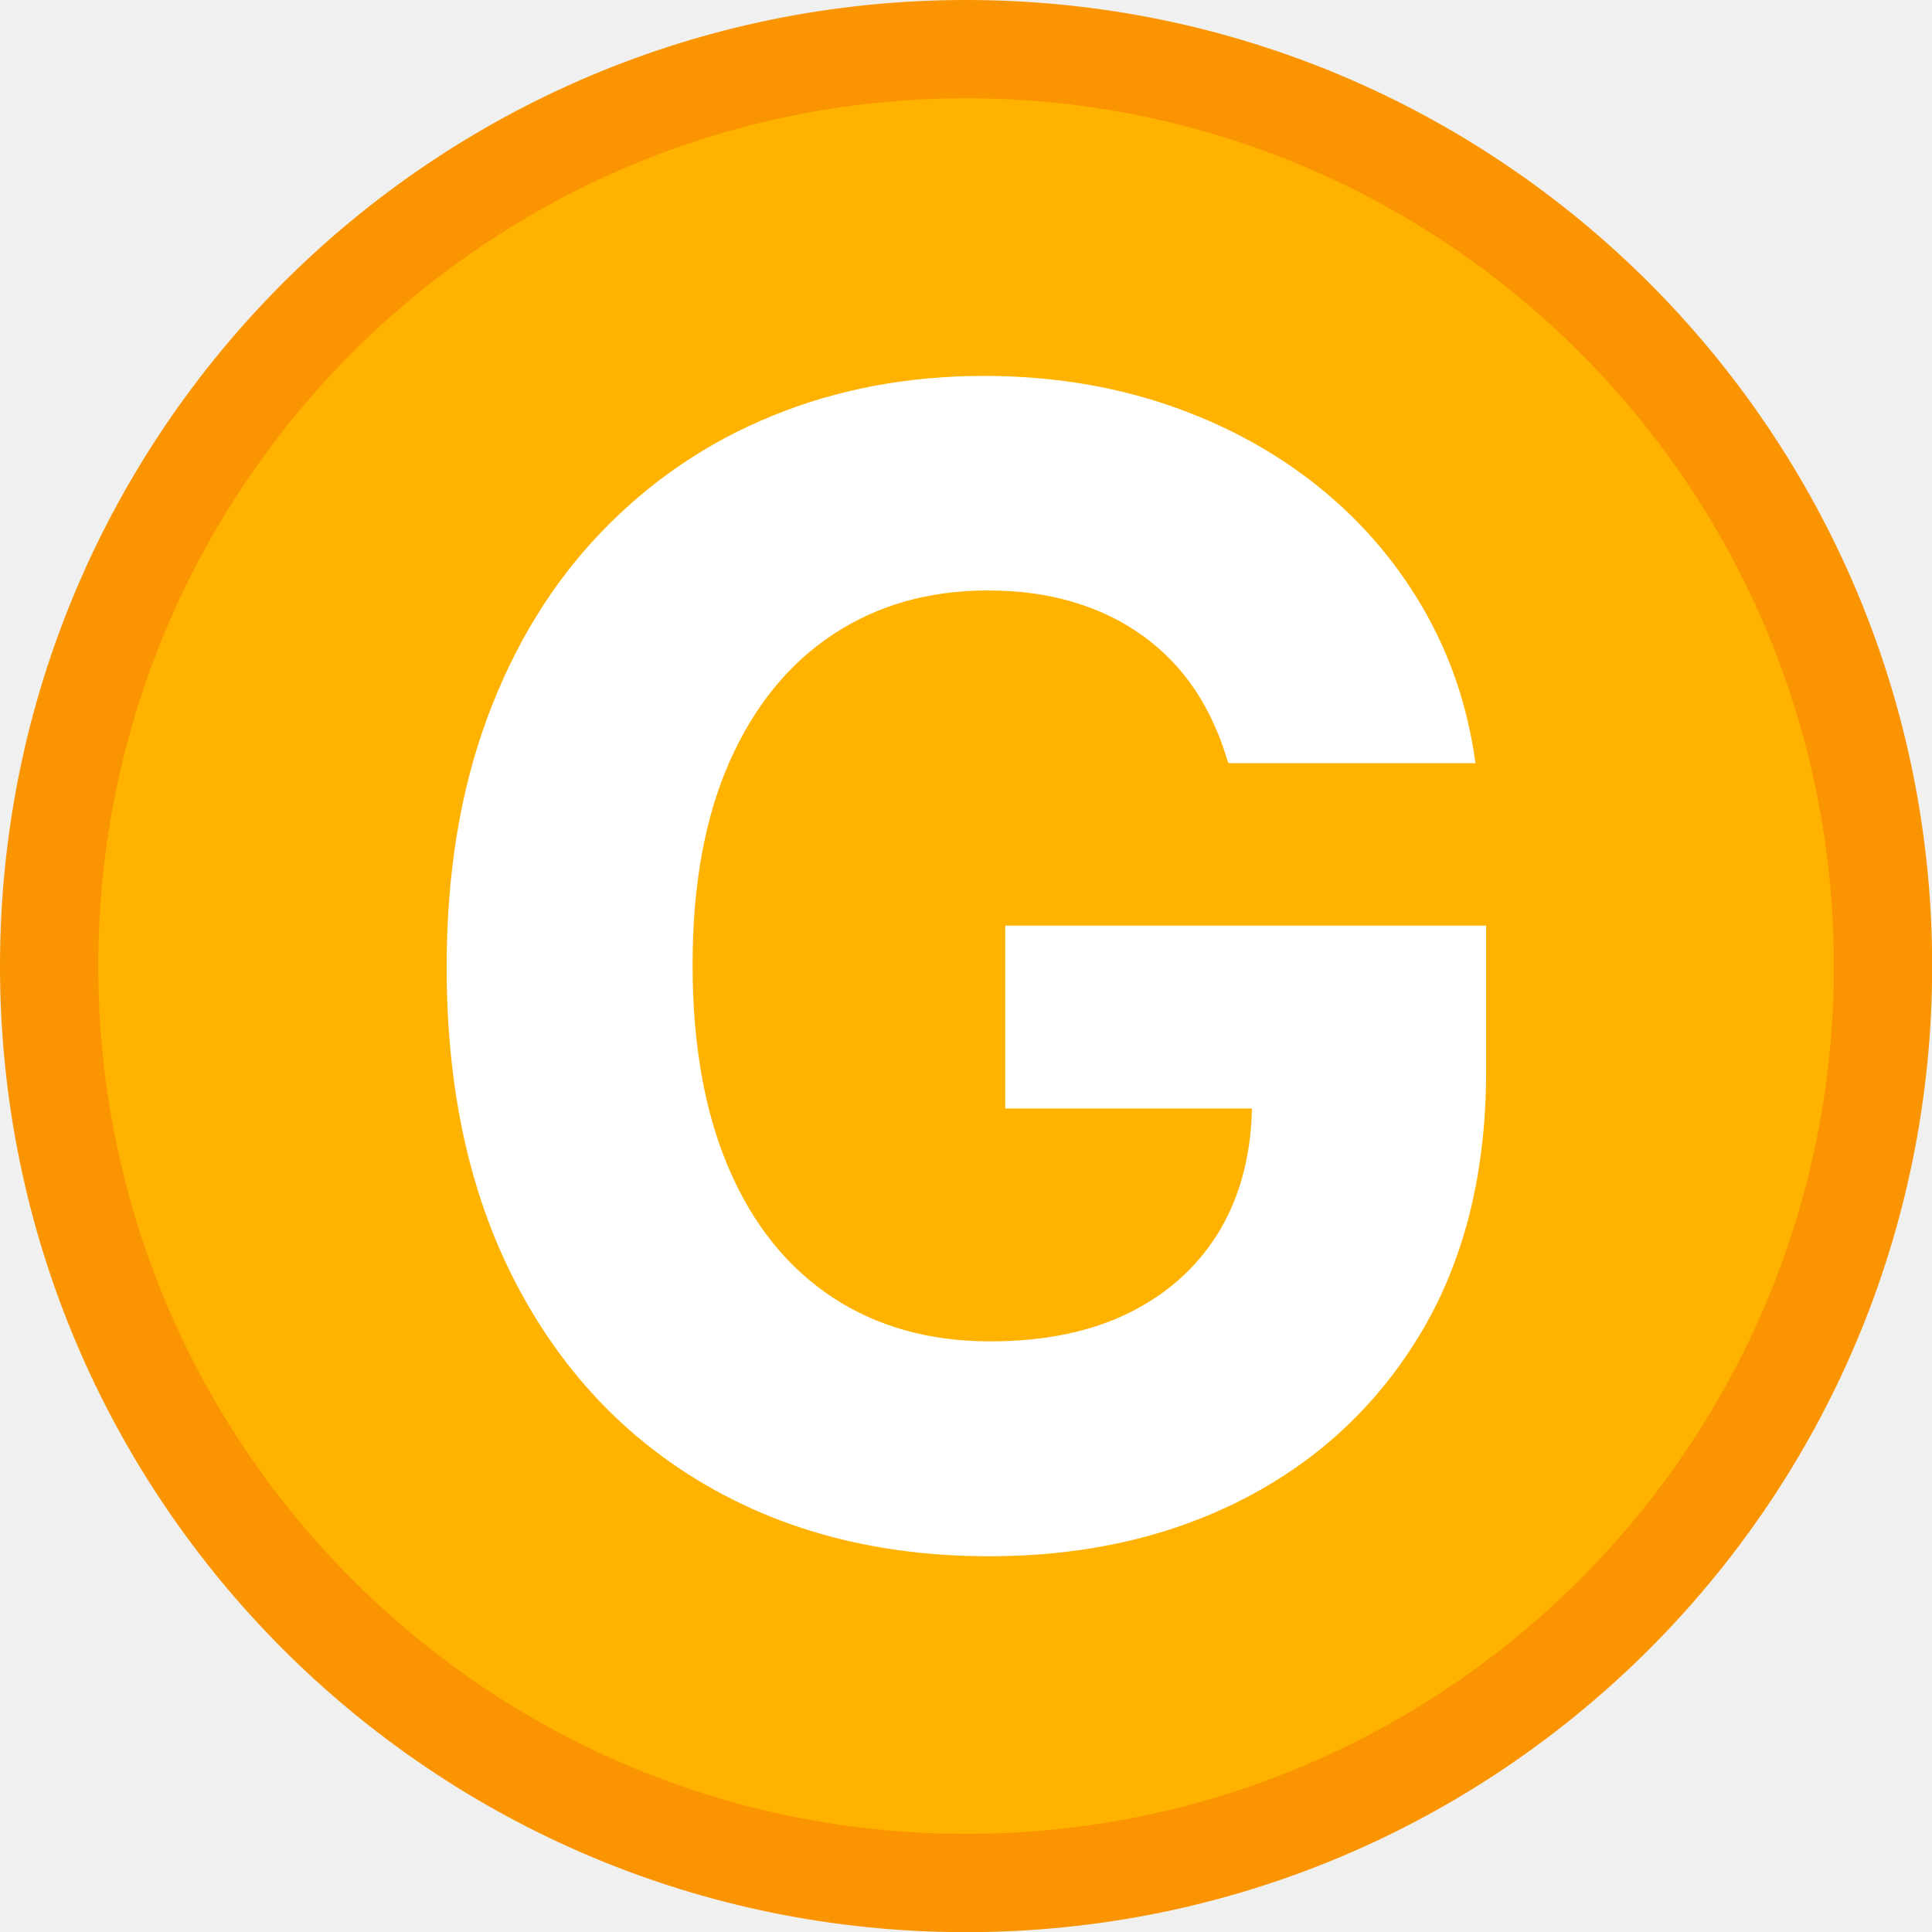
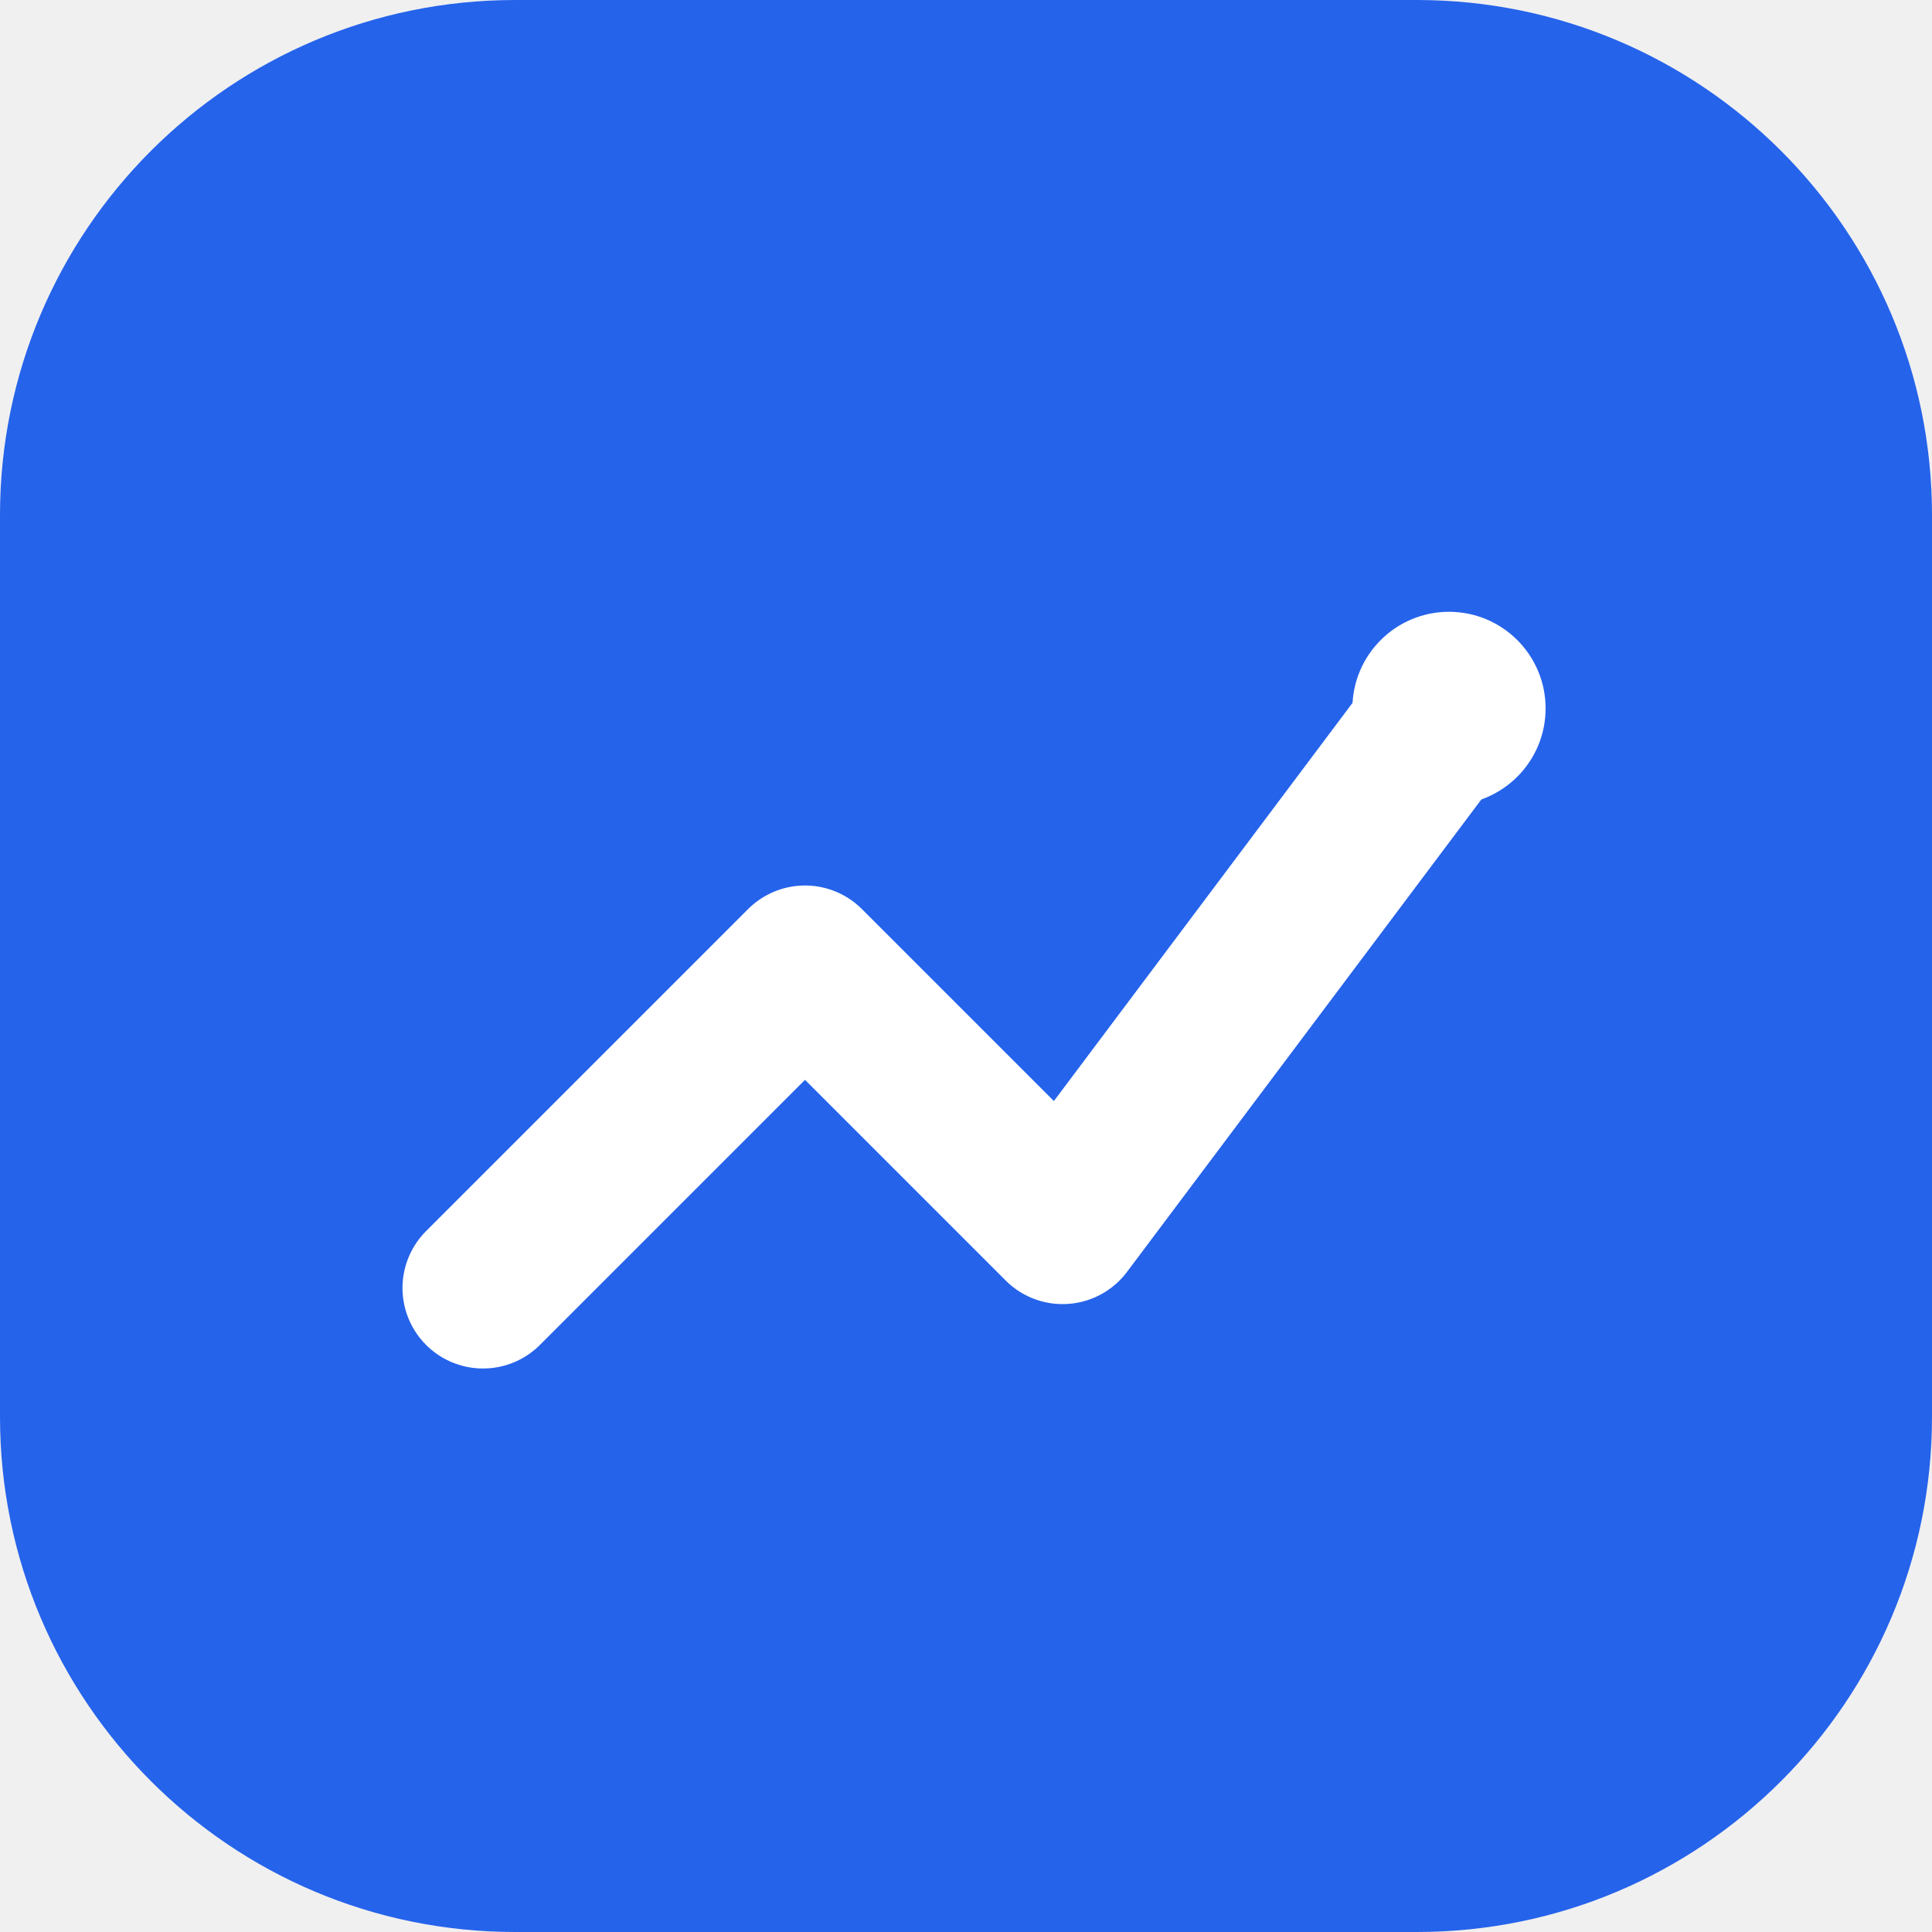
- <svg xmlns="http://www.w3.org/2000/svg" id="Laag_1" version="1.1" viewBox="0 0 121.29 121.29">
-   <defs>
-     <style>
-       .st0 {
-         fill: #fa9400;
-       }
- 
-       .st1 {
-         fill: #ffb300;
-       }
- 
-       .st2 {
-         fill: #fff;
-       }
-     </style>
-   </defs>
-   <circle class="st0" cx="60.65" cy="60.65" r="60.65" />
-   <circle class="st1" cx="60.65" cy="60.65" r="54.48" />
-   <path class="st2" d="M77.1,47.88c-.5-1.71-1.19-3.24-2.07-4.56-.89-1.33-1.97-2.45-3.25-3.38s-2.73-1.64-4.36-2.13c-1.63-.5-3.44-.74-5.41-.74-3.69,0-6.92.92-9.7,2.75s-4.95,4.49-6.5,7.98c-1.55,3.49-2.33,7.74-2.33,12.77s.77,9.3,2.29,12.82c1.52,3.53,3.69,6.2,6.48,8.05,2.8,1.84,6.09,2.77,9.9,2.77,3.45,0,6.4-.61,8.85-1.85,2.45-1.24,4.33-2.98,5.64-5.23s1.96-4.92,1.96-8l3.1.46h-18.59v-11.48h30.19v9.09c0,6.34-1.33,11.78-4.01,16.33-2.68,4.54-6.37,8.04-11.06,10.49-4.7,2.45-10.07,3.68-16.13,3.68-6.76,0-12.7-1.5-17.82-4.49-5.12-2.99-9.11-7.26-11.96-12.78-2.85-5.53-4.28-12.1-4.28-19.71,0-5.84.85-11.06,2.55-15.65s4.09-8.48,7.17-11.68c3.07-3.19,6.65-5.63,10.74-7.29,4.08-1.67,8.51-2.5,13.28-2.5,4.08,0,7.89.6,11.41,1.78,3.53,1.19,6.65,2.86,9.39,5.02,2.73,2.16,4.97,4.72,6.71,7.7,1.74,2.97,2.85,6.24,3.34,9.81h-15.5v-.03h0Z" />
+ <svg xmlns="http://www.w3.org/2000/svg" width="60" height="60" viewBox="0 0 60 60" fill="none">
+   <rect width="60" height="60" rx="16" fill="#2563EB" />
+   <path d="M15 40L25 30L33 38L45 22" stroke="white" stroke-width="5" stroke-linecap="round" stroke-linejoin="round" />
+   <circle cx="45" cy="22" r="3" fill="white" />
</svg>
